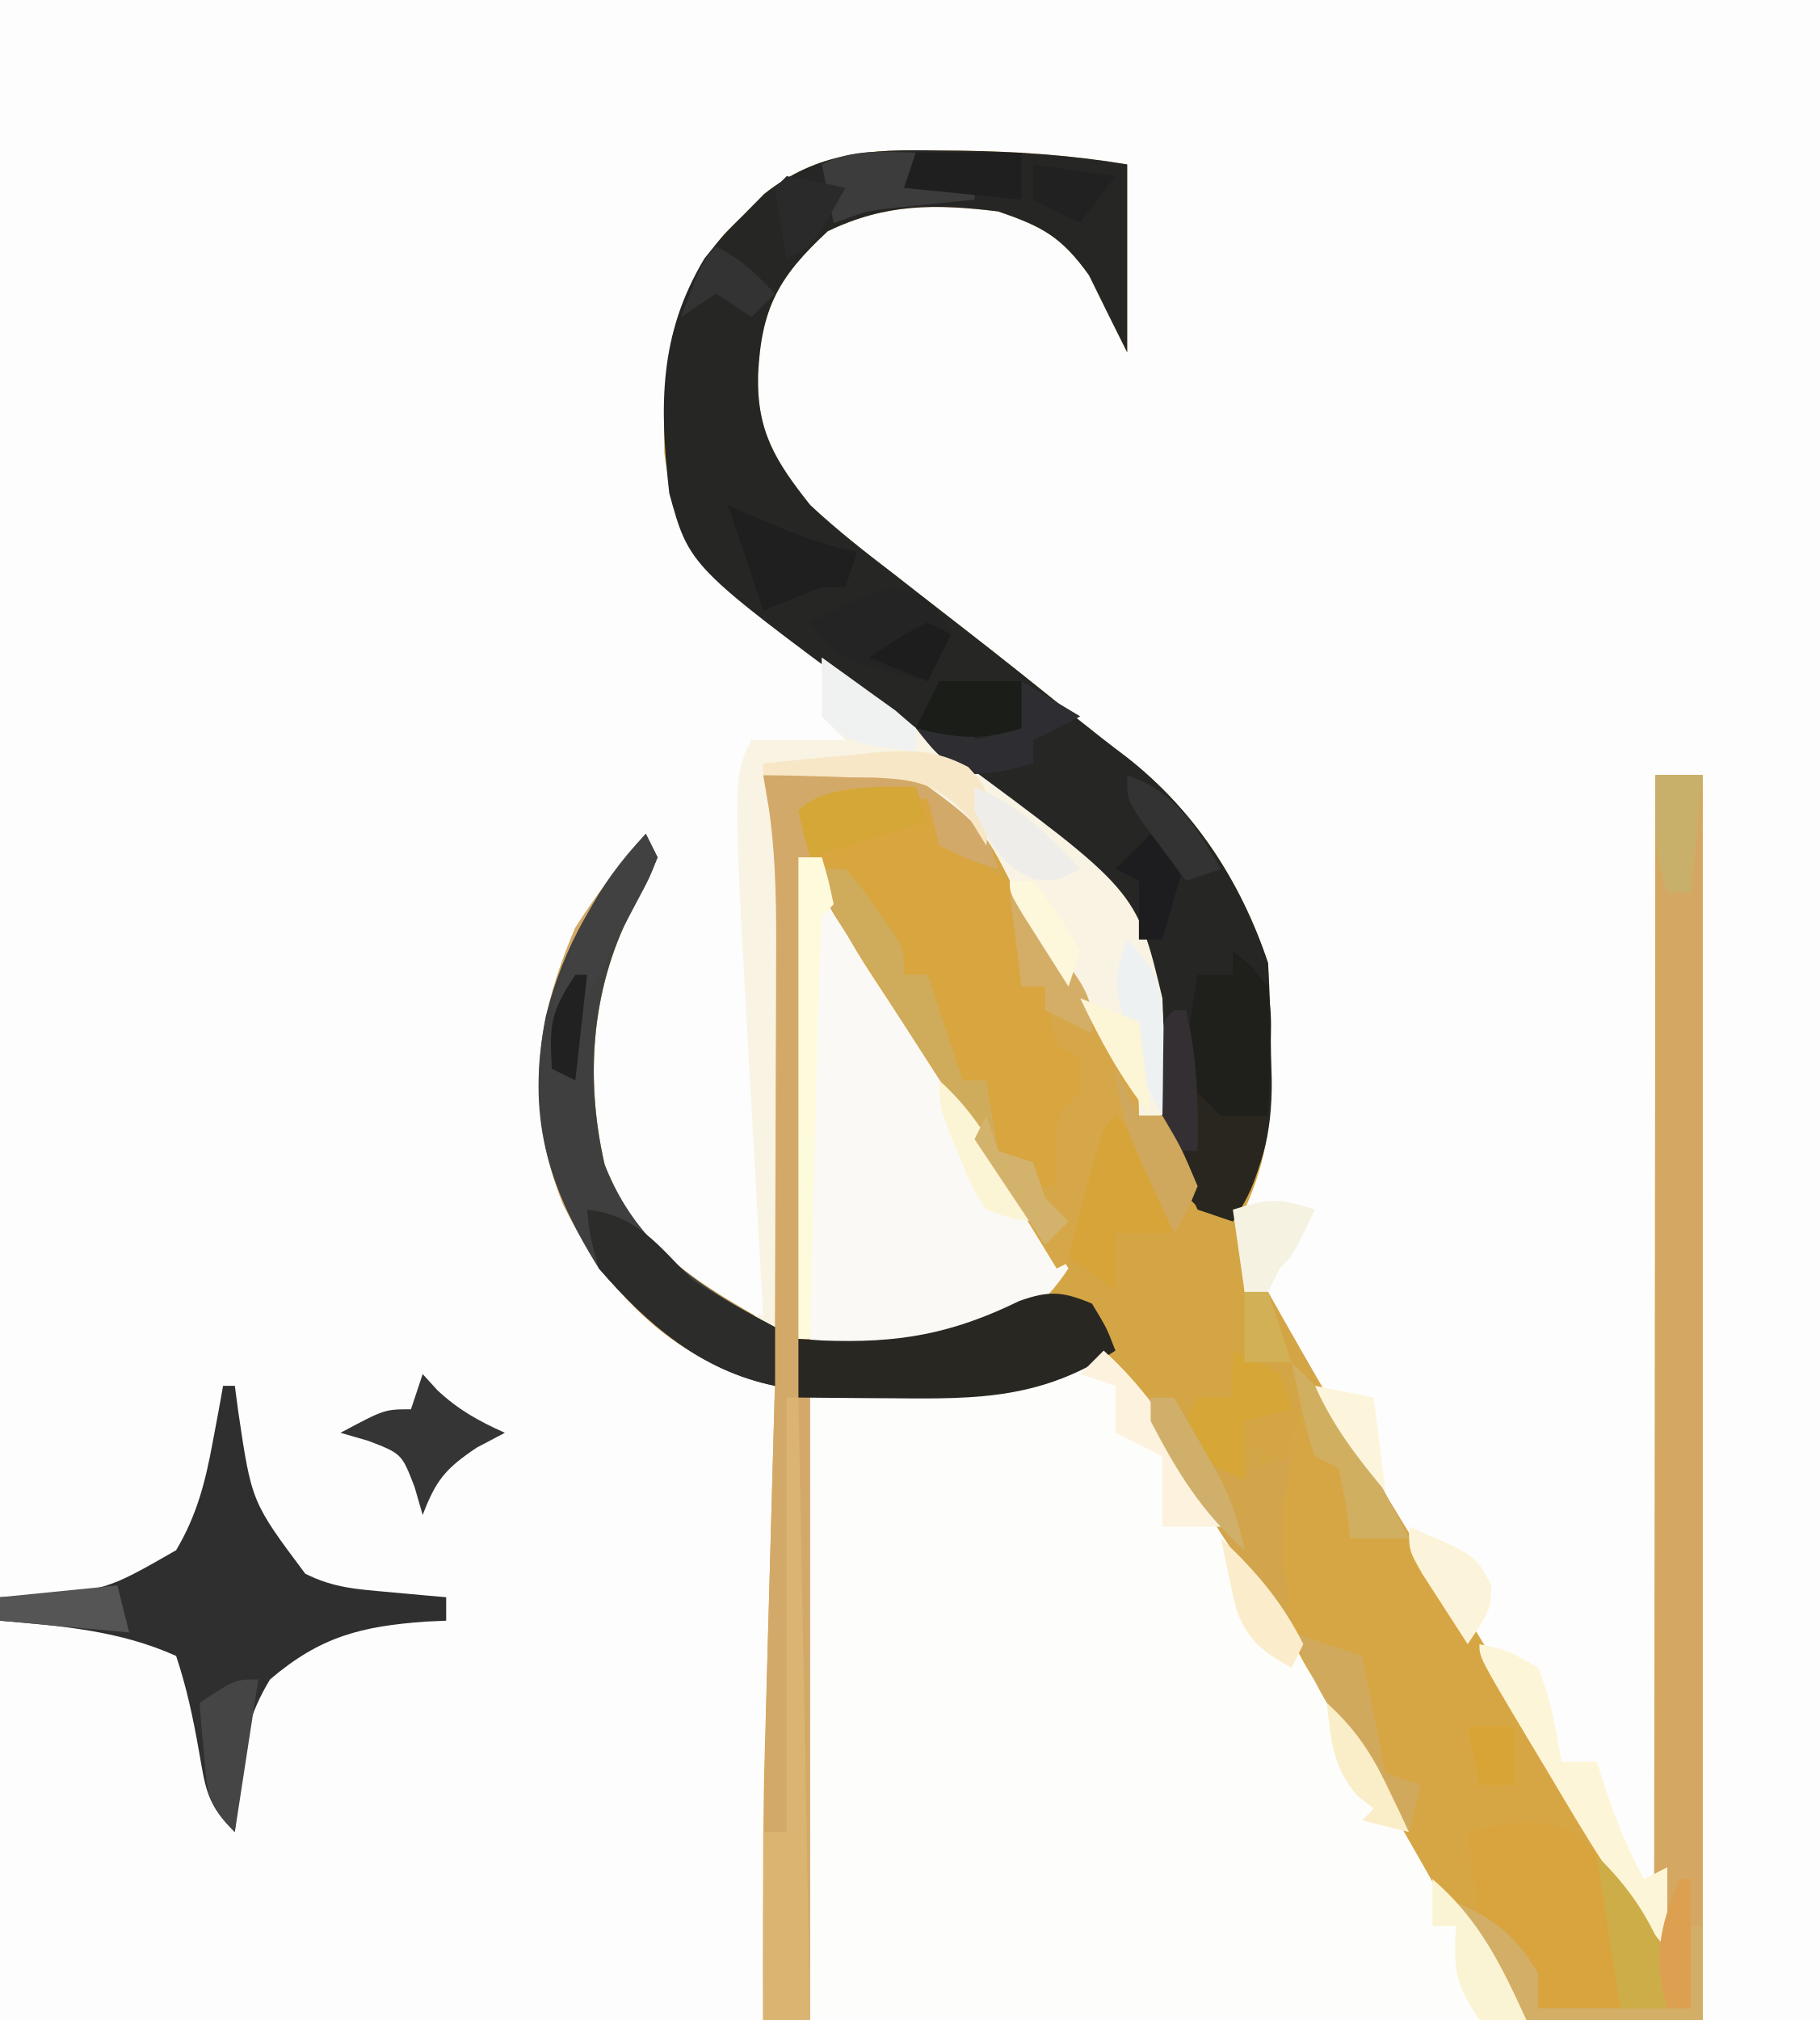
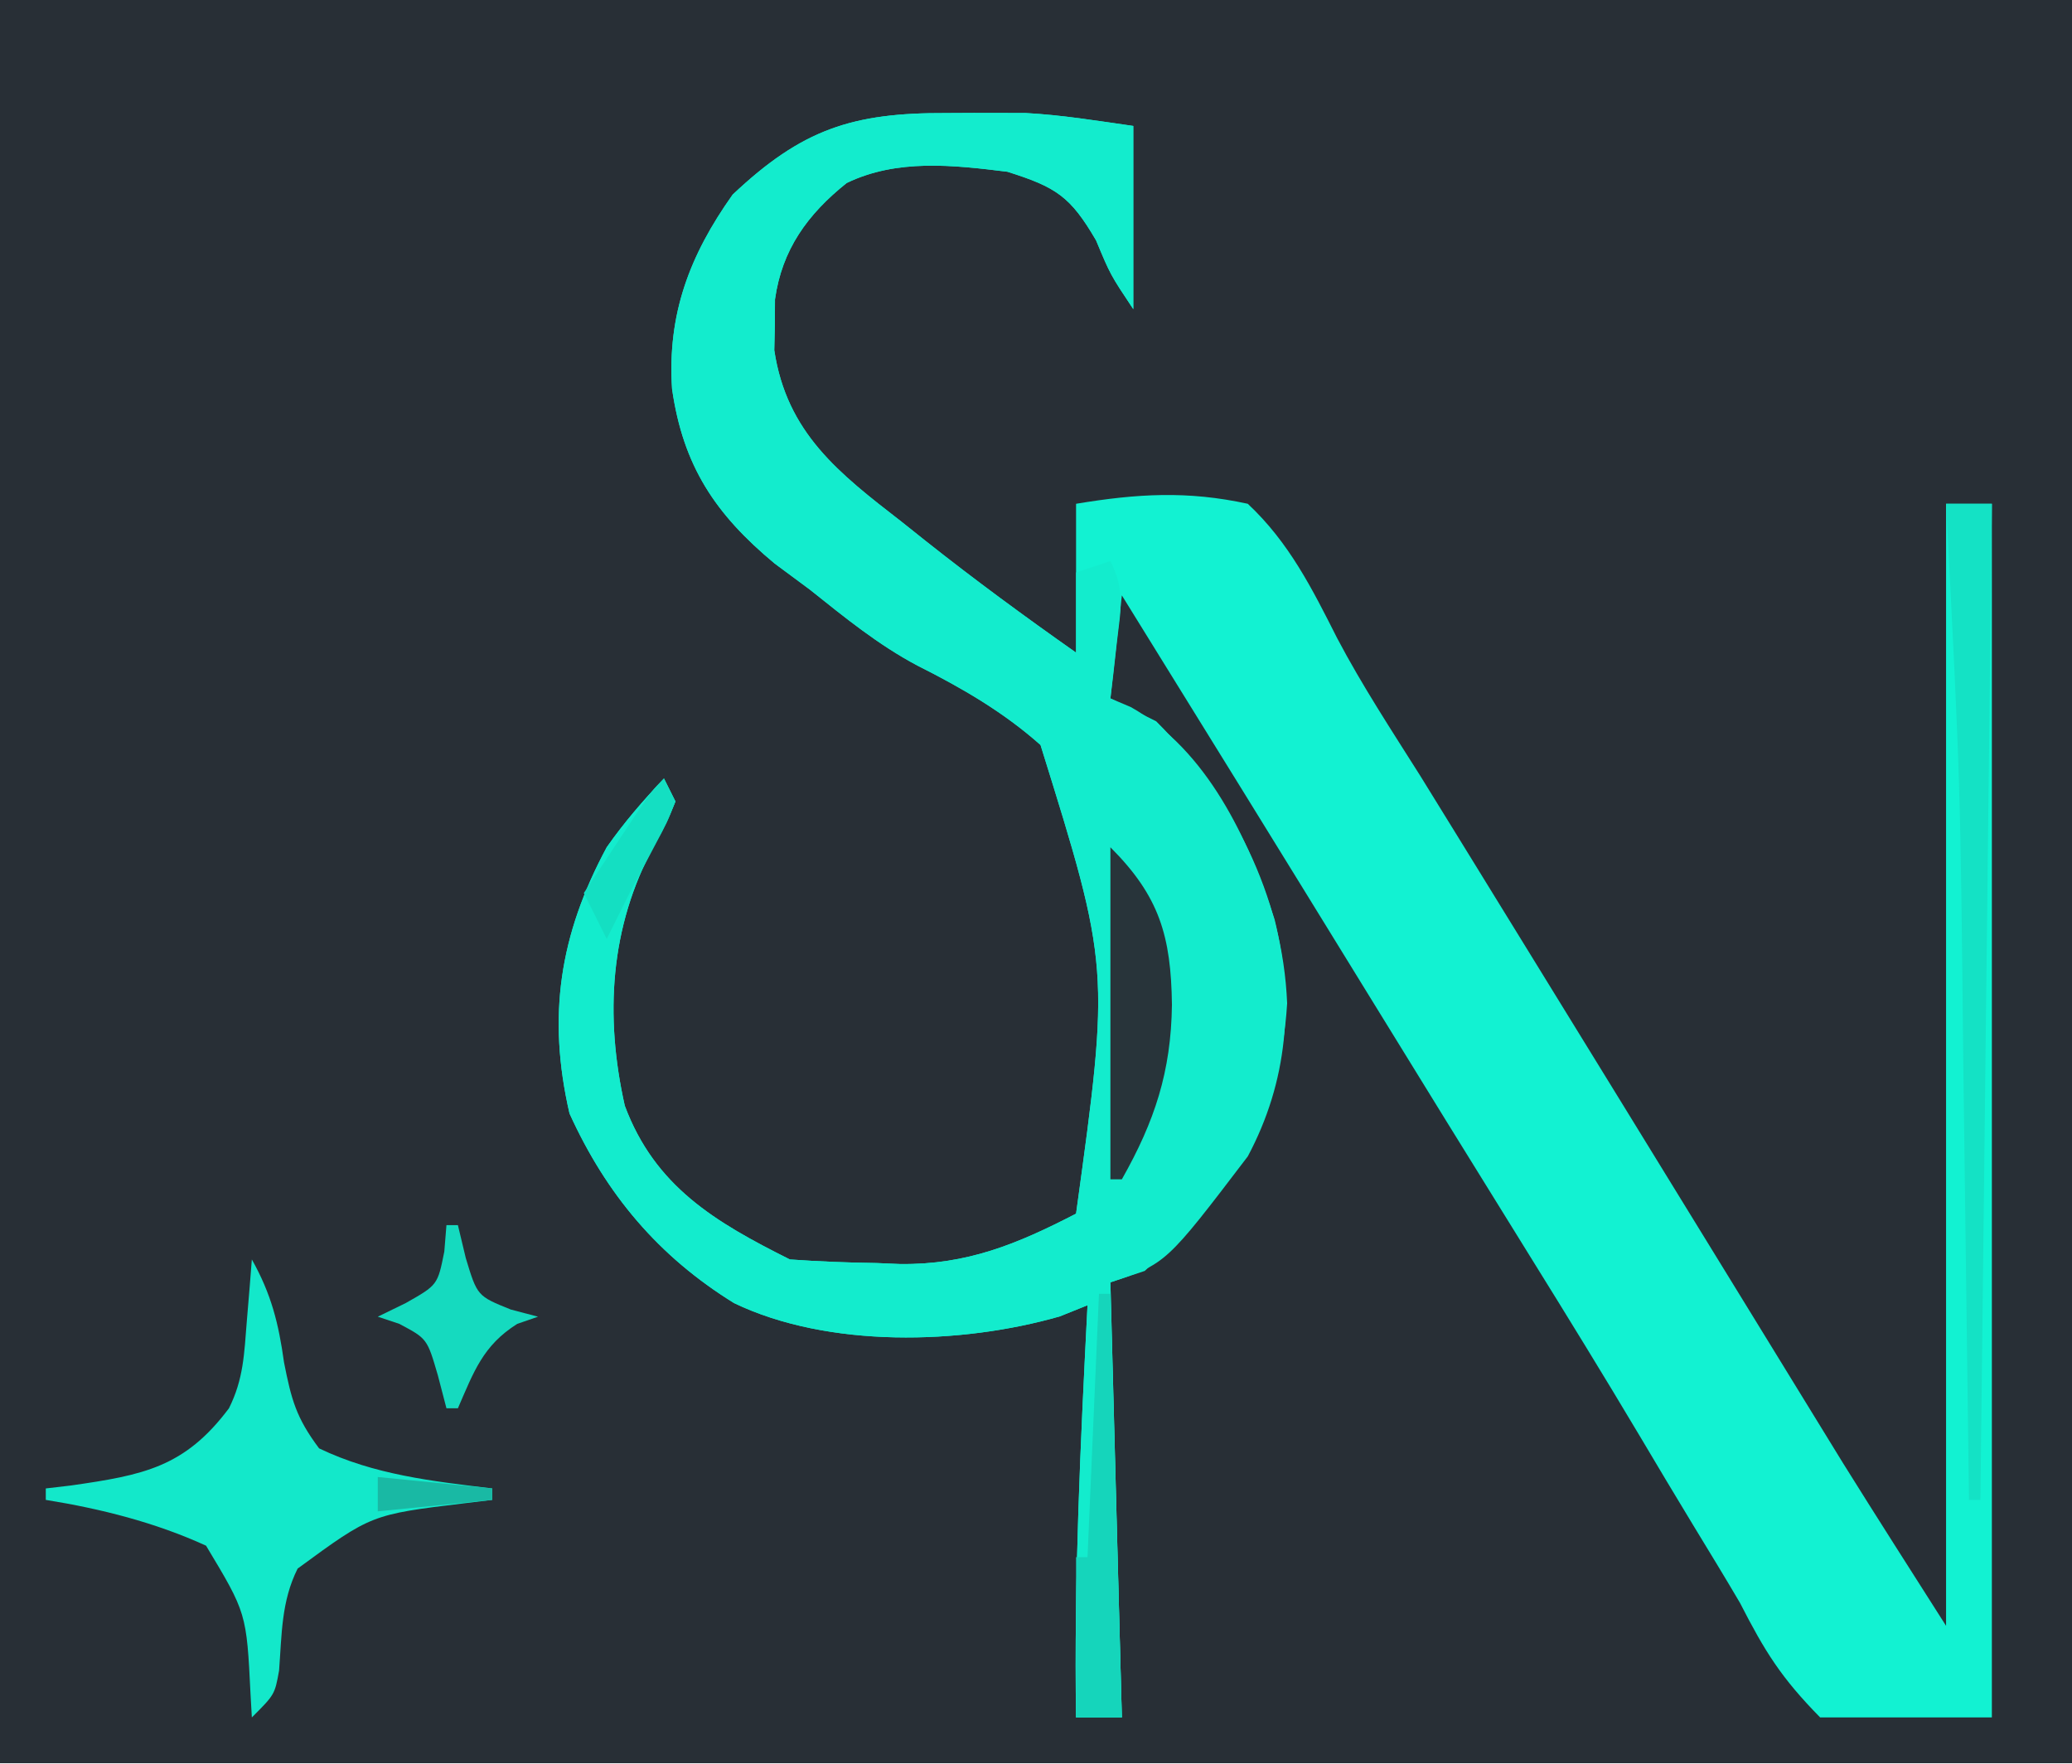
- <svg xmlns="http://www.w3.org/2000/svg" version="1.1" width="155" height="172">
-   <path d="M0 0 C51.15 0 102.3 0 155 0 C155 56.76 155 113.52 155 172 C103.85 172 52.7 172 0 172 C0 115.24 0 58.48 0 0 Z " fill="#FDFDFD" transform="translate(0,0)" />
-   <path d="M0 0 C0.708 0.006 1.417 0.013 2.146 0.02 C6.903 0.09 11.499 0.406 16.188 1.188 C16.188 6.468 16.188 11.748 16.188 17.188 C15.096 15.004 14.008 12.819 12.938 10.625 C10.602 7.372 8.999 6.481 5.188 5.188 C-0.167 4.534 -4.407 4.51 -9.312 6.875 C-13.502 10.75 -14.985 13.425 -15.25 19.125 C-15.364 23.917 -13.768 26.458 -10.812 30.188 C-8.552 32.302 -6.147 34.185 -3.688 36.062 C-3.022 36.583 -2.356 37.103 -1.67 37.639 C-0.337 38.681 0.999 39.719 2.337 40.754 C5.605 43.286 8.831 45.871 12.047 48.469 C13.395 49.552 14.758 50.617 16.141 51.656 C21.914 56.175 25.869 62.233 28.188 69.188 C28.31 71.825 28.373 74.425 28.375 77.062 C28.387 77.77 28.399 78.478 28.412 79.207 C28.424 83.375 27.877 86.405 26.188 90.188 C26.111 92.52 26.096 94.856 26.188 97.188 C26.848 97.188 27.508 97.188 28.188 97.188 C28.915 98.477 28.915 98.477 29.656 99.793 C34.324 108.038 39.168 116.151 44.188 124.188 C45.014 125.516 45.841 126.844 46.668 128.172 C51.467 135.871 56.317 143.533 61.188 151.188 C61.188 118.847 61.188 86.507 61.188 53.188 C62.508 53.188 63.828 53.188 65.188 53.188 C65.188 88.168 65.188 123.147 65.188 159.188 C38.788 159.188 12.387 159.188 -14.812 159.188 C-14.812 140.799 -14.812 140.799 -14.594 133.312 C-14.572 132.492 -14.549 131.671 -14.526 130.825 C-14.457 128.279 -14.385 125.733 -14.312 123.188 C-14.264 121.43 -14.216 119.672 -14.168 117.914 C-14.052 113.672 -13.933 109.43 -13.812 105.188 C-15.224 104.741 -15.224 104.741 -16.664 104.285 C-23.77 101.808 -28.619 96.339 -31.875 89.688 C-35.139 81.478 -34.291 74.266 -30.812 66.188 C-29.003 63.342 -27.014 60.739 -24.812 58.188 C-24.483 58.847 -24.152 59.508 -23.812 60.188 C-24.555 61.992 -24.555 61.992 -25.688 64.062 C-29.412 70.912 -30.067 78.715 -28.316 86.352 C-25.493 93.594 -20.386 96.431 -13.812 100.188 C-14.143 84.677 -14.473 69.168 -14.812 53.188 C0.188 53.188 0.188 53.188 3.594 56.047 C4.708 57.913 4.708 57.913 5.688 59.938 C6.263 60.95 6.263 60.95 6.851 61.983 C7.629 63.361 8.385 64.752 9.116 66.156 C10.131 68.08 11.214 69.932 12.352 71.785 C17.188 79.713 17.188 79.713 17.188 82.188 C17.848 82.188 18.508 82.188 19.188 82.188 C18.295 72.235 16.584 65.117 9.062 58.246 C6.489 56.151 3.849 54.17 1.188 52.188 C-1.26 50.283 -3.691 48.359 -6.125 46.438 C-7.287 45.526 -8.45 44.614 -9.613 43.703 C-10.157 43.275 -10.7 42.848 -11.26 42.407 C-12.685 41.287 -14.12 40.178 -15.555 39.07 C-20.085 35.293 -22.504 31.711 -23.23 25.766 C-23.394 18.361 -22.946 13.078 -18.164 7.141 C-17.594 6.579 -17.025 6.017 -16.438 5.438 C-15.873 4.865 -15.308 4.293 -14.727 3.703 C-10.151 0.08 -5.654 -0.106 0 0 Z " fill="#D4A545" transform="translate(79.8125,12.8125)" />
-   <path d="M0 0 C3.265 3.013 5.473 6.131 7.75 9.938 C8.454 11.106 9.159 12.274 9.863 13.441 C10.219 14.035 10.574 14.628 10.94 15.239 C12.581 17.966 14.262 20.669 15.938 23.375 C19.236 28.731 22.473 34.121 25.695 39.523 C28.627 44.421 31.673 49.238 34.785 54.023 C36 56 36 56 36 57 C15.87 57 -4.26 57 -25 57 C-25.732 53.342 -26.123 50.648 -26.114 47.026 C-26.113 46.066 -26.113 45.105 -26.113 44.115 C-26.108 43.091 -26.103 42.067 -26.098 41.012 C-26.096 39.953 -26.095 38.895 -26.093 37.805 C-26.088 34.432 -26.075 31.06 -26.062 27.688 C-26.057 25.398 -26.053 23.108 -26.049 20.818 C-26.038 15.212 -26.021 9.606 -26 4 C-24.837 3.946 -23.675 3.892 -22.477 3.836 C-20.934 3.757 -19.391 3.677 -17.848 3.598 C-17.083 3.563 -16.319 3.528 -15.532 3.493 C-9.895 3.191 -5.24 2.191 0 0 Z " fill="#FDFEFC" transform="translate(94,115)" />
-   <path d="M0 0 C0.708 0.006 1.417 0.013 2.146 0.02 C6.903 0.09 11.499 0.406 16.188 1.188 C16.188 6.468 16.188 11.748 16.188 17.188 C15.096 15.004 14.008 12.819 12.938 10.625 C10.602 7.372 8.999 6.481 5.188 5.188 C-0.167 4.534 -4.407 4.51 -9.312 6.875 C-13.502 10.75 -14.985 13.425 -15.25 19.125 C-15.364 23.917 -13.768 26.458 -10.812 30.188 C-8.552 32.302 -6.147 34.185 -3.688 36.062 C-3.022 36.583 -2.356 37.103 -1.67 37.639 C-0.337 38.681 0.999 39.719 2.337 40.754 C5.605 43.286 8.831 45.871 12.047 48.469 C13.395 49.552 14.758 50.617 16.141 51.656 C21.914 56.175 25.869 62.233 28.188 69.188 C28.336 71.806 28.419 74.381 28.438 77 C28.458 77.699 28.479 78.399 28.5 79.119 C28.536 83.911 27.634 87.086 25.188 91.188 C22.188 90.188 22.188 90.188 20.523 88.012 C18.995 84.781 18.856 82.557 18.812 79 C18.266 70.036 15.522 64.01 8.875 57.938 C4.235 54.111 -0.6 50.548 -5.445 46.988 C-21.104 35.401 -21.104 35.401 -22.812 29.188 C-23.649 21.772 -23.72 15.711 -19.812 9.188 C-18.164 7.141 -18.164 7.141 -16.438 5.438 C-15.873 4.865 -15.308 4.293 -14.727 3.703 C-10.151 0.08 -5.654 -0.106 0 0 Z " fill="#262625" transform="translate(79.8125,12.8125)" />
-   <path d="M0 0 C1.32 0 2.64 0 4 0 C4 34.98 4 69.96 4 106 C-0.95 106 -5.9 106 -11 106 C-14.443 102.446 -15.88 100.291 -18 96 C-19.144 93.946 -20.314 91.907 -21.483 89.867 C-22.64 87.834 -23.765 85.787 -24.887 83.734 C-26.22 81.313 -27.598 79.135 -29.18 76.848 C-32.373 71.852 -33.64 66.149 -32.449 60.289 C-31.731 58.131 -30.949 56.066 -30 54 C-29.845 54.959 -29.845 54.959 -29.688 55.938 C-29.461 56.618 -29.234 57.299 -29 58 C-28.01 58.33 -27.02 58.66 -26 59 C-25.25 60.938 -25.25 60.938 -25 63 C-25.495 63.99 -25.495 63.99 -26 65 C-25.241 64.919 -24.481 64.838 -23.699 64.754 C-21 65 -21 65 -19.332 66.59 C-18.831 67.365 -18.329 68.139 -17.812 68.938 C-17.225 69.839 -16.637 70.74 -16.031 71.668 C-12.354 77.7 -8.772 83.786 -5.261 89.917 C-3.596 92.667 -1.783 95.325 0 98 C0 65.66 0 33.32 0 0 Z " fill="#D7A644" transform="translate(141,66)" />
-   <path d="M0 0 C0.66 0 1.32 0 2 0 C2.34 0.643 2.681 1.286 3.031 1.949 C9.125 13.311 16.044 24.152 23 35 C19.872 39.776 16.423 40.809 11 42 C7.107 42.377 3.748 42.249 0 41 C0 27.47 0 13.94 0 0 Z " fill="#FAF9F6" transform="translate(68,73)" />
-   <path d="M0 0 C0 1.32 0 2.64 0 4 C0.753 4.236 1.506 4.472 2.281 4.715 C9.206 7.988 13.831 18.223 17 25 C17 25.66 17 26.32 17 27 C17.66 27 18.32 27 19 27 C20.625 29.75 20.625 29.75 22 33 C21.34 34.32 20.68 35.64 20 37 C18.68 34.03 17.36 31.06 16 28 C15.67 28 15.34 28 15 28 C14.807 28.782 14.613 29.565 14.414 30.371 C14.023 31.889 14.023 31.889 13.625 33.438 C13.37 34.447 13.115 35.456 12.852 36.496 C12 39 12 39 10 40 C9.562 39.282 9.123 38.564 8.672 37.824 C8.038 36.789 7.403 35.754 6.75 34.688 C6.231 33.837 6.231 33.837 5.701 32.97 C3.468 29.334 1.189 25.732 -1.133 22.152 C-1.669 21.321 -2.205 20.489 -2.757 19.632 C-3.818 17.988 -4.886 16.348 -5.962 14.714 C-8.872 10.189 -10.835 6.262 -12 1 C-9.193 -1.807 -3.5 -1.26 0 0 Z " fill="#D8A53F" transform="translate(80,68)" />
-   <path d="M0 0 C4.95 0 9.9 0 15 0 C18.867 4.5 18.867 4.5 20 8 C17.562 7.25 17.562 7.25 15 6 C14.505 4.02 14.505 4.02 14 2 C10.7 2.33 7.4 2.66 4 3 C4 36.99 4 70.98 4 106 C2.68 106 1.36 106 0 106 C-0.075 93.99 0.159 82.004 0.5 70 C0.548 68.242 0.597 66.484 0.645 64.727 C0.761 60.484 0.88 56.242 1 52 C0.059 51.702 -0.882 51.404 -1.851 51.097 C-8.958 48.621 -13.806 43.152 -17.062 36.5 C-20.326 28.29 -19.479 21.079 -16 13 C-14.191 10.155 -12.202 7.551 -10 5 C-9.67 5.66 -9.34 6.32 -9 7 C-9.742 8.805 -9.742 8.805 -10.875 10.875 C-14.599 17.725 -15.255 25.527 -13.504 33.164 C-10.68 40.407 -5.574 43.243 1 47 C0.67 31.49 0.34 15.98 0 0 Z " fill="#D3A969" transform="translate(65,66)" />
-   <path d="M0 0 C1.797 1.339 3.591 2.68 5.379 4.031 C7.313 5.484 9.26 6.919 11.215 8.344 C26.821 19.848 26.821 19.848 29 29 C29.145 32.341 29.117 35.659 29 39 C28.34 39 27.68 39 27 39 C26.527 38.152 26.054 37.304 25.566 36.43 C24.178 33.951 22.757 31.494 21.32 29.043 C19.775 26.4 18.352 23.731 16.992 20.988 C13.794 14.451 13.794 14.451 8.137 10.3 C3.739 9.444 -0.542 9.589 -5 10 C-4.837 10.96 -4.674 11.921 -4.506 12.91 C-3.865 17.424 -3.874 21.882 -3.902 26.434 C-3.904 27.312 -3.905 28.189 -3.907 29.094 C-3.912 31.875 -3.925 34.656 -3.938 37.438 C-3.943 39.333 -3.947 41.228 -3.951 43.123 C-3.962 47.749 -3.979 52.374 -4 57 C-4.99 56.67 -5.98 56.34 -7 56 C-6.34 56 -5.68 56 -5 56 C-5.061 54.932 -5.121 53.863 -5.184 52.762 C-5.41 48.755 -5.633 44.748 -5.854 40.741 C-5.951 39.015 -6.047 37.289 -6.146 35.562 C-7.586 10.171 -7.586 10.171 -6 7 C-3.36 7 -0.72 7 2 7 C1.34 6.34 0.68 5.68 0 5 C0 3.333 0 1.667 0 0 Z " fill="#F8F3E3" transform="translate(70,56)" />
-   <path d="M0 0 C0.33 0 0.66 0 1 0 C1.147 1.104 1.147 1.104 1.297 2.23 C2.431 9.893 2.431 9.893 7 16 C9.434 17.217 11.418 17.32 14.125 17.562 C15.035 17.646 15.945 17.73 16.883 17.816 C17.581 17.877 18.28 17.938 19 18 C19 18.66 19 19.32 19 20 C18.42 20.026 17.84 20.052 17.242 20.078 C11.791 20.474 8.29 21.338 4 25 C2.229 27.907 1.672 30.379 1.375 33.75 C1.3 34.549 1.225 35.348 1.148 36.172 C1.099 36.775 1.05 37.378 1 38 C-1.396 35.604 -1.488 34.348 -2.062 31.062 C-2.564 28.249 -3.094 25.719 -4 23 C-8.809 20.836 -13.805 20.439 -19 20 C-19 19.34 -19 18.68 -19 18 C-18.004 17.944 -18.004 17.944 -16.988 17.887 C-9.985 17.427 -9.985 17.427 -4 14 C-2.223 11.005 -1.503 8.16 -0.875 4.75 C-0.707 3.858 -0.54 2.966 -0.367 2.047 C-0.246 1.371 -0.125 0.696 0 0 Z " fill="#2F2F2F" transform="translate(19,118)" />
-   <path d="M0 0 C1.32 0 2.64 0 4 0 C4 34.98 4 69.96 4 106 C-0.95 106 -5.9 106 -11 106 C-13.968 102.608 -15.441 100.909 -17 97 C-16.01 97 -15.02 97 -14 97 C-10 101.229 -10 101.229 -10 105 C-6.37 105 -2.74 105 1 105 C0.67 103.35 0.34 101.7 0 100 C-0.083 98.536 -0.122 97.069 -0.12 95.602 C-0.122 94.754 -0.123 93.906 -0.124 93.032 C-0.121 92.115 -0.117 91.198 -0.114 90.253 C-0.114 89.277 -0.114 88.301 -0.114 87.295 C-0.113 84.075 -0.105 80.856 -0.098 77.637 C-0.096 75.402 -0.094 73.167 -0.093 70.932 C-0.09 65.055 -0.08 59.178 -0.069 53.3 C-0.058 47.301 -0.054 41.302 -0.049 35.303 C-0.038 23.535 -0.021 11.768 0 0 Z " fill="#D4A862" transform="translate(141,66)" />
-   <path d="M0 0 C0.66 0 1.32 0 2 0 C3.289 1.461 3.289 1.461 4.625 3.375 C5.294 4.315 5.294 4.315 5.977 5.273 C7 7 7 7 7 9 C7.66 9 8.32 9 9 9 C9.99 11.97 10.98 14.94 12 18 C12.66 18 13.32 18 14 18 C14.33 19.98 14.66 21.96 15 24 C15.99 24.33 16.98 24.66 18 25 C18 25.66 18 26.32 18 27 C18.66 27 19.32 27 20 27 C19.959 26.051 19.918 25.102 19.875 24.125 C20 21 20 21 22 19 C22 18.01 22 17.02 22 16 C21.34 15.67 20.68 15.34 20 15 C19.375 12.438 19.375 12.438 19 10 C18.34 10 17.68 10 17 10 C16.67 7.36 16.34 4.72 16 2 C18.969 5.554 21.423 9.185 23.75 13.188 C24.67 14.756 24.67 14.756 25.609 16.355 C27 19 27 19 27 21 C27.66 21 28.32 21 29 21 C30.625 23.75 30.625 23.75 32 27 C31.34 28.32 30.68 29.64 30 31 C28.68 28.03 27.36 25.06 26 22 C25.67 22 25.34 22 25 22 C24.807 22.782 24.613 23.565 24.414 24.371 C24.154 25.383 23.893 26.395 23.625 27.438 C23.242 28.952 23.242 28.952 22.852 30.496 C22 33 22 33 20 34 C19.562 33.282 19.123 32.564 18.672 31.824 C18.038 30.789 17.403 29.754 16.75 28.688 C16.405 28.124 16.06 27.561 15.705 26.981 C13.436 23.291 11.13 19.626 8.797 15.977 C8.252 15.122 7.707 14.268 7.146 13.388 C6.055 11.681 4.961 9.976 3.862 8.274 C3.111 7.096 3.111 7.096 2.344 5.895 C1.666 4.84 1.666 4.84 0.975 3.765 C0 2 0 2 0 0 Z " fill="#D6A748" transform="translate(70,74)" />
-   <path d="M0 0 C0.33 0.66 0.66 1.32 1 2 C0.258 3.805 0.258 3.805 -0.875 5.875 C-4.599 12.725 -5.255 20.527 -3.504 28.164 C-0.762 35.197 4.645 38.635 11 42 C11 43.65 11 45.3 11 47 C4.586 45.684 0.226 41.793 -4 37 C-8.491 29.837 -10.15 23.874 -8.523 15.566 C-6.946 9.325 -4.184 4.848 0 0 Z " fill="#3F3F3F" transform="translate(55,71)" />
-   <path d="M0 0 C3.793 3.238 6.131 6.376 8 11 C8 12.32 8 13.64 8 15 C4.37 15 0.74 15 -3 15 C-3.454 14.051 -3.908 13.102 -4.375 12.125 C-5.802 8.997 -5.802 8.997 -8 7 C-8.4 4.677 -8.74 2.343 -9 0 C-5.647 -0.838 -3.217 -1.408 0 0 Z " fill="#D9A43E" transform="translate(134,156)" />
-   <path d="M0 0 C1.25 2.062 1.25 2.062 2 4 C-4.206 8.078 -9.612 8.141 -16.812 8.062 C-17.601 8.058 -18.389 8.053 -19.201 8.049 C-21.134 8.037 -23.067 8.019 -25 8 C-25 6.35 -25 4.7 -25 3 C-24.322 3.046 -23.644 3.093 -22.945 3.141 C-16.524 3.39 -11.974 2.607 -6.191 -0.223 C-3.634 -1.13 -2.484 -1.039 0 0 Z " fill="#292722" transform="translate(93,111)" />
-   <path d="M0 0 C0.33 0 0.66 0 1 0 C1.33 17.49 1.66 34.98 2 53 C0.68 53 -0.64 53 -2 53 C-2 47.72 -2 42.44 -2 37 C-1.34 37 -0.68 37 0 37 C0 24.79 0 12.58 0 0 Z " fill="#DBB472" transform="translate(67,119)" />
-   <path d="M0 0 C4.288 0.476 6.052 3.052 9 6 C11.277 7.48 13.595 8.727 16 10 C16 11.65 16 13.3 16 15 C9.771 13.722 5.062 9.746 1 5 C0.238 2.238 0.238 2.238 0 0 Z " fill="#2C2C2A" transform="translate(50,103)" />
-   <path d="M0 0 C1.488 1.145 1.488 1.145 3 3 C3.293 5.699 3.293 5.699 3.188 8.688 C3.16 9.681 3.133 10.675 3.105 11.699 C3.071 12.458 3.036 13.218 3 14 C1.35 14.33 -0.3 14.66 -2 15 C-4.489 10.315 -3.857 7.056 -3 2 C-2.01 2 -1.02 2 0 2 C0 1.34 0 0.68 0 0 Z " fill="#1F1F1B" transform="translate(105,81)" />
-   <path d="M0 0 C0.66 0 1.32 0 2 0 C3.289 1.461 3.289 1.461 4.625 3.375 C5.294 4.315 5.294 4.315 5.977 5.273 C7 7 7 7 7 9 C7.66 9 8.32 9 9 9 C9.99 11.97 10.98 14.94 12 18 C12.66 18 13.32 18 14 18 C14.33 19.98 14.66 21.96 15 24 C15.99 24.33 16.98 24.66 18 25 C18.33 25.99 18.66 26.98 19 28 C19.66 28.66 20.32 29.32 21 30 C20.34 30.66 19.68 31.32 19 32 C17.449 29.57 15.901 27.137 14.355 24.703 C12.533 21.833 10.699 18.971 8.863 16.109 C7.763 14.386 6.663 12.662 5.562 10.938 C4.746 9.669 4.746 9.669 3.913 8.376 C3.407 7.58 2.901 6.785 2.379 5.965 C1.692 4.892 1.692 4.892 0.99 3.797 C0 2 0 2 0 0 Z " fill="#CFAC5C" transform="translate(70,74)" />
-   <path d="M0 0 C0.66 0 1.32 0 2 0 C3.353 1.987 4.686 3.987 6 6 C6.66 6.33 7.32 6.66 8 7 C8.33 6.01 8.66 5.02 9 4 C9 4.66 9 5.32 9 6 C9.99 5.67 10.98 5.34 12 5 C11.814 6.011 11.629 7.021 11.438 8.062 C11.002 11.979 11.291 15.142 12 19 C8.756 16.155 6.611 12.542 4.312 8.938 C3.689 7.981 3.689 7.981 3.053 7.006 C0 2.249 0 2.249 0 0 Z " fill="#D2A44B" transform="translate(98,119)" />
-   <path d="M0 0 C2.375 0.5 2.375 0.5 5 2 C6.082 4.665 6.493 7.141 7 10 C7.99 10 8.98 10 10 10 C10.433 11.361 10.433 11.361 10.875 12.75 C11.765 15.322 12.715 17.613 14 20 C14.66 19.67 15.32 19.34 16 19 C16 21.31 16 23.62 16 26 C11.939 21.308 8.906 16.066 5.75 10.75 C5.196 9.827 4.641 8.904 4.07 7.953 C0 1.136 0 1.136 0 0 Z " fill="#FDF5D8" transform="translate(126,140)" />
-   <path d="M0 0 C3.672 3.08 4.568 5.248 5 10 C3.35 10 1.7 10 0 10 C0 11.65 0 13.3 0 15 C-1.32 14.01 -2.64 13.02 -4 12 C-3.525 10.186 -3.045 8.374 -2.562 6.562 C-2.296 5.553 -2.029 4.544 -1.754 3.504 C-1 1 -1 1 0 0 Z " fill="#D7A439" transform="translate(95,95)" />
-   <path d="M0 0 C1.625 1.312 1.625 1.312 2.625 3.312 C1.688 5.438 1.688 5.438 0.625 7.312 C-6.946 5.455 -6.946 5.455 -9.375 2.312 C-3.008 -0.871 -3.008 -0.871 0 0 Z " fill="#242424" transform="translate(78.375,50.6875)" />
-   <path d="M0 0 C0.66 0.66 1.32 1.32 2 2 C3.32 2 4.64 2 6 2 C5.502 5.735 5.125 7.812 3 11 C2.01 10.67 1.02 10.34 0 10 C-1.188 7.438 -1.188 7.438 -2 5 C-1.34 5 -0.68 5 0 5 C0 3.35 0 1.7 0 0 Z " fill="#29251F" transform="translate(102,93)" />
-   <path d="M0 0 C0.412 0.454 0.825 0.907 1.25 1.375 C3.064 3.06 4.753 3.993 7 5 C5.824 5.619 5.824 5.619 4.625 6.25 C1.941 8.039 1.119 9.05 0 12 C-0.34 10.824 -0.34 10.824 -0.688 9.625 C-1.781 6.781 -1.781 6.781 -4.625 5.688 C-5.409 5.461 -6.192 5.234 -7 5 C-3.25 3 -3.25 3 -1 3 C-0.67 2.01 -0.34 1.02 0 0 Z " fill="#353535" transform="translate(36,117)" />
-   <path d="M0 0 C0.66 0 1.32 0 2 0 C2.562 1.938 2.562 1.938 3 4 C2.67 4.33 2.34 4.66 2 5 C1.84 7.664 1.741 10.306 1.684 12.973 C1.663 13.77 1.642 14.568 1.621 15.39 C1.555 17.947 1.496 20.505 1.438 23.062 C1.394 24.792 1.351 26.522 1.307 28.252 C1.199 32.501 1.098 36.751 1 41 C0.67 41 0.34 41 0 41 C0 27.47 0 13.94 0 0 Z " fill="#FEFADC" transform="translate(68,73)" />
-   <path d="M0 0 C3.354 1.388 5.113 2.886 7 6 C7 6.99 7 7.98 7 9 C11.29 9 15.58 9 20 9 C20 6.69 20 4.38 20 2 C20.33 2 20.66 2 21 2 C21 4.64 21 7.28 21 10 C15.874 10.528 11.107 10.811 6 10 C2.966 7.439 1.402 4.69 0 1 C0 0.67 0 0.34 0 0 Z " fill="#D2AE66" transform="translate(124,162)" />
-   <path d="M0 0 C1.938 0.812 1.938 0.812 4 2 C4.33 2.99 4.66 3.98 5 5 C3.68 5.33 2.36 5.66 1 6 C1 7.65 1 9.3 1 11 C-0.938 10.188 -0.938 10.188 -3 9 C-3.33 8.01 -3.66 7.02 -4 6 C-3.67 5.34 -3.34 4.68 -3 4 C-2.01 4 -1.02 4 0 4 C0 2.68 0 1.36 0 0 Z " fill="#D6A637" transform="translate(105,115)" />
-   <path d="M0 0 C1.98 0.66 3.96 1.32 6 2 C6.66 5.3 7.32 8.6 8 12 C8.99 12.33 9.98 12.66 11 13 C10.67 14.32 10.34 15.64 10 17 C2.517 5.478 2.517 5.478 0 0 Z " fill="#D1A95D" transform="translate(110,139)" />
-   <path d="M0 0 C3.234 2.953 5.222 5.879 7.25 9.75 C7.771 10.735 8.292 11.72 8.828 12.734 C9.215 13.482 9.602 14.23 10 15 C8.35 15 6.7 15 5 15 C5 13.02 5 11.04 5 9 C3.68 8.34 2.36 7.68 1 7 C1 5.68 1 4.36 1 3 C0.01 2.67 -0.98 2.34 -2 2 C-1.34 1.34 -0.68 0.68 0 0 Z " fill="#FCF2DE" transform="translate(94,115)" />
-   <path d="M0 0 C1.65 0.99 3.3 1.98 5 3 C3.02 3.99 3.02 3.99 1 5 C1 5.66 1 6.32 1 7 C-1.75 7.75 -1.75 7.75 -5 8 C-7.375 6.062 -7.375 6.062 -9 4 C-7.35 3.67 -5.7 3.34 -4 3 C-4 3.66 -4 4.32 -4 5 C-2.68 4.67 -1.36 4.34 0 4 C-0.33 3.01 -0.66 2.02 -1 1 C-0.67 0.67 -0.34 0.34 0 0 Z " fill="#2E2D32" transform="translate(87,58)" />
-   <path d="M0 0 C1.073 0.474 2.145 0.949 3.25 1.438 C5.808 2.538 8.258 3.452 11 4 C10.67 4.99 10.34 5.98 10 7 C9.34 7 8.68 7 8 7 C6.323 7.639 4.654 8.303 3 9 C2 6 1 3 0 0 Z " fill="#1F1F1F" transform="translate(62,43)" />
-   <path d="M0 0 C2.972 2.972 4.362 5.179 6 9 C6 10.32 6 11.64 6 13 C4.68 13 3.36 13 2 13 C1.34 8.71 0.68 4.42 0 0 Z " fill="#CDAD47" transform="translate(136,158)" />
-   <path d="M0 0 C3.234 2.953 5.222 5.879 7.25 9.75 C7.771 10.735 8.292 11.72 8.828 12.734 C9.215 13.482 9.602 14.23 10 15 C8.35 15 6.7 15 5 15 C4.876 14.031 4.753 13.061 4.625 12.062 C4.316 10.547 4.316 10.547 4 9 C3.34 8.67 2.68 8.34 2 8 C1.367 6.152 1.367 6.152 0.875 3.938 C0.707 3.204 0.54 2.471 0.367 1.715 C0.246 1.149 0.125 0.583 0 0 Z " fill="#D0AF61" transform="translate(110,116)" />
-   <path d="M0 0 C0.33 0.66 0.66 1.32 1 2 C0.293 3.805 0.293 3.805 -0.812 5.875 C-1.17 6.553 -1.527 7.231 -1.895 7.93 C-2.259 8.613 -2.624 9.296 -3 10 C-3.47 11.087 -3.47 11.087 -3.949 12.195 C-5 14 -5 14 -8 15 C-6.319 8.85 -4.404 4.642 0 0 Z " fill="#414141" transform="translate(55,71)" />
-   <path d="M0 0 C-0.33 0.99 -0.66 1.98 -1 3 C0.98 3 2.96 3 5 3 C5 3.33 5 3.66 5 4 C4.078 4.091 4.078 4.091 3.137 4.184 C2.328 4.267 1.52 4.351 0.688 4.438 C-0.113 4.519 -0.914 4.6 -1.738 4.684 C-4.161 4.953 -4.161 4.953 -7 6 C-7.33 4.35 -7.66 2.7 -8 1 C-5.291 -0.354 -2.991 -0.065 0 0 Z " fill="#3C3C3C" transform="translate(78,13)" />
-   <path d="M0 0 C1.32 0 2.64 0 4 0 C3.67 3.3 3.34 6.6 3 10 C2.34 10 1.68 10 1 10 C-0.158 6.527 -0.069 3.639 0 0 Z " fill="#C9B06A" transform="translate(141,66)" />
-   <path d="M0 0 C0.33 0.99 0.66 1.98 1 3 C-0.093 3.309 -1.186 3.619 -2.312 3.938 C-4.554 4.583 -6.787 5.262 -9 6 C-9.562 4.062 -9.562 4.062 -10 2 C-7.759 -0.241 -3.065 0 0 0 Z " fill="#D4A737" transform="translate(78,67)" />
-   <path d="M0 0 C3.975 3.407 5.868 7.328 8 12 C6.68 12 5.36 12 4 12 C1.848 8.772 1.799 7.716 2 4 C1.34 4 0.68 4 0 4 C0 2.68 0 1.36 0 0 Z " fill="#FBF4D4" transform="translate(122,160)" />
-   <path d="M0 0 C-1.875 3.875 -1.875 3.875 -3 5 C-3.33 5.66 -3.66 6.32 -4 7 C-4.66 7 -5.32 7 -6 7 C-6.33 4.69 -6.66 2.38 -7 0 C-3.99 -0.934 -3.133 -1.044 0 0 Z " fill="#F6F2E1" transform="translate(112,103)" />
-   <path d="M0 0 C0.33 0 0.66 0 1 0 C1.982 4.053 2.082 7.839 2 12 C1.01 12 0.02 12 -1 12 C-1.027 10.188 -1.046 8.375 -1.062 6.562 C-1.074 5.553 -1.086 4.544 -1.098 3.504 C-1 1 -1 1 0 0 Z " fill="#342F32" transform="translate(100,86)" />
-   <path d="M0 0 C1.531 1.688 1.531 1.688 1.781 4.375 C1.699 5.138 1.616 5.901 1.531 6.688 C1.031 5.879 0.531 5.071 0.016 4.238 C-2.755 1.394 -4.248 1.063 -8.152 0.893 C-8.834 0.887 -9.516 0.881 -10.219 0.875 C-10.916 0.85 -11.614 0.825 -12.332 0.799 C-14.044 0.74 -15.756 0.711 -17.469 0.688 C-17.469 0.357 -17.469 0.028 -17.469 -0.312 C-15.053 -0.562 -12.638 -0.788 -10.219 -1 C-9.537 -1.073 -8.855 -1.146 -8.152 -1.221 C-4.95 -1.485 -2.869 -1.525 0 0 Z " fill="#F8E7C6" transform="translate(82.46875,65.3125)" />
-   <path d="M0 0 C2.31 0 4.62 0 7 0 C7 1.32 7 2.64 7 4 C3.675 5.108 1.378 4.845 -2 4 C-1.34 2.68 -0.68 1.36 0 0 Z " fill="#1A1D18" transform="translate(80,58)" />
-   <path d="M0 0 C1.339 0.95 2.671 1.911 4 2.875 C5.114 3.676 5.114 3.676 6.25 4.492 C6.827 4.99 7.405 5.487 8 6 C8 6.66 8 7.32 8 8 C2.25 7.25 2.25 7.25 0 5 C0 3.333 0 1.667 0 0 Z " fill="#F0F2F2" transform="translate(70,56)" />
-   <path d="M0 0 C2.97 0 5.94 0 9 0 C9 1.32 9 2.64 9 4 C5.7 3.67 2.4 3.34 -1 3 C-0.67 2.01 -0.34 1.02 0 0 Z " fill="#1F1F1F" transform="translate(78,13)" />
-   <path d="M0 0 C7 8.448 7 8.448 7 12 C5.68 11.34 4.36 10.68 3 10 C3 9.34 3 8.68 3 8 C2.34 8 1.68 8 1 8 C0.67 5.36 0.34 2.72 0 0 Z " fill="#D4AE66" transform="translate(86,76)" />
-   <path d="M0 0 C3.817 1.555 6.192 4.036 9 7 C7 8 7 8 5.062 7.875 C2.121 6.627 1.371 4.811 0 2 C0 1.34 0 0.68 0 0 Z " fill="#EEEDE9" transform="translate(83,67)" />
-   <path d="M0 0 C-0.66 4.29 -1.32 8.58 -2 13 C-4.398 10.602 -4.343 9.667 -4.625 6.375 C-4.7 5.558 -4.775 4.74 -4.852 3.898 C-4.901 3.272 -4.95 2.645 -5 2 C-2 0 -2 0 0 0 Z " fill="#454545" transform="translate(22,143)" />
-   <path d="M0 0 C0.99 0.66 1.98 1.32 3 2 C2.34 4.31 1.68 6.62 1 9 C0.34 9 -0.32 9 -1 9 C-1 7.35 -1 5.7 -1 4 C-1.66 3.67 -2.32 3.34 -3 3 C-2.01 2.01 -1.02 1.02 0 0 Z " fill="#1D1D1F" transform="translate(98,71)" />
-   <path d="M0 0 C2.426 2.426 2.964 4.074 3.098 7.48 C3.086 8.374 3.074 9.267 3.062 10.188 C3.053 11.089 3.044 11.99 3.035 12.918 C3.024 13.605 3.012 14.292 3 15 C1.595 12.35 0.557 9.843 -0.188 6.938 C-0.367 6.266 -0.546 5.594 -0.73 4.902 C-1 3 -1 3 0 0 Z " fill="#EEF1F2" transform="translate(96,80)" />
-   <path d="M0 0 C2.947 2.744 5.192 5.383 7 9 C6.67 9.66 6.34 10.32 6 11 C3.572 9.705 2.23 8.642 1.289 6.02 C0.802 4.026 0.396 2.013 0 0 Z " fill="#FBEDCC" transform="translate(104,131)" />
-   <path d="M0 0 C0.33 1.32 0.66 2.64 1 4 C-2.63 3.67 -6.26 3.34 -10 3 C-10 2.34 -10 1.68 -10 1 C-6.7 0.67 -3.4 0.34 0 0 Z " fill="#555555" transform="translate(10,135)" />
-   <path d="M0 0 C5.716 2.432 5.716 2.432 7 5 C7 7 7 7 5 10 C4.161 8.712 3.329 7.419 2.5 6.125 C2.036 5.406 1.572 4.686 1.094 3.945 C0 2 0 2 0 0 Z " fill="#FCF4DA" transform="translate(120,130)" />
-   <path d="M0 0 C0.66 0 1.32 0 2 0 C2.818 1.413 3.629 2.831 4.438 4.25 C4.89 5.039 5.342 5.828 5.809 6.641 C6.893 8.788 7.531 10.652 8 13 C4.321 9.715 2.248 6.336 0 2 C0 1.34 0 0.68 0 0 Z " fill="#D0AF6B" transform="translate(98,119)" />
-   <path d="M0 0 C0.66 1.32 1.32 2.64 2 4 C2.66 4 3.32 4 4 4 C5.625 6.75 5.625 6.75 7 10 C6.086 12.203 6.086 12.203 5 14 C0.592 4.59 0.592 4.59 0 0 Z " fill="#CFA85D" transform="translate(95,91)" />
-   <path d="M0 0 C4.206 1.502 5.739 4.286 8 8 C7.01 8.33 6.02 8.66 5 9 C4.161 7.879 3.329 6.753 2.5 5.625 C2.036 4.999 1.572 4.372 1.094 3.727 C0 2 0 2 0 0 Z " fill="#333333" transform="translate(96,66)" />
-   <path d="M0 0 C1.675 0.286 3.344 0.618 5 1 C2.25 5.875 2.25 5.875 0 7 C-0.381 5.009 -0.713 3.007 -1 1 C-0.67 0.67 -0.34 0.34 0 0 Z " fill="#2A2A2A" transform="translate(67,15)" />
-   <path d="M0 0 C2.406 2.185 3.795 4.259 5.188 7.188 C5.532 7.903 5.876 8.618 6.23 9.355 C6.484 9.898 6.738 10.441 7 11 C5.68 10.67 4.36 10.34 3 10 C3.33 9.67 3.66 9.34 4 9 C3.526 8.629 3.051 8.258 2.562 7.875 C0.478 5.374 0.354 3.184 0 0 Z " fill="#FAEEC9" transform="translate(113,145)" />
-   <path d="M0 0 C2.541 2.303 4.071 4.673 5.688 7.688 C6.124 8.496 6.561 9.304 7.012 10.137 C7.338 10.752 7.664 11.366 8 12 C6.141 11.777 6.141 11.777 4 11 C2.734 9.004 2.734 9.004 1.75 6.562 C1.415 5.759 1.08 4.956 0.734 4.129 C0 2 0 2 0 0 Z " fill="#FCF5D5" transform="translate(80,92)" />
-   <path d="M0 0 C0.33 0.99 0.66 1.98 1 3 C1.99 3.33 2.98 3.66 4 4 C4.33 4.99 4.66 5.98 5 7 C5.66 7.66 6.32 8.32 7 9 C6.34 9.66 5.68 10.32 5 11 C3.02 8.03 1.04 5.06 -1 2 C-0.67 1.34 -0.34 0.68 0 0 Z " fill="#D3B36C" transform="translate(84,95)" />
-   <path d="M0 0 C2.475 0.99 2.475 0.99 5 2 C5.33 4.64 5.66 7.28 6 10 C3.477 6.876 1.727 3.619 0 0 Z " fill="#FCF5D6" transform="translate(92,85)" />
-   <path d="M0 0 C2.31 0.33 4.62 0.66 7 1 C6.01 2.32 5.02 3.64 4 5 C2.68 4.34 1.36 3.68 0 3 C0 2.01 0 1.02 0 0 Z " fill="#212121" transform="translate(88,14)" />
-   <path d="M0 0 C0.33 0 0.66 0 1 0 C1 3.63 1 7.26 1 11 C0.34 11 -0.32 11 -1 11 C-2.263 6.707 -1.63 4.122 0 0 Z " fill="#DDA051" transform="translate(143,160)" />
-   <path d="M0 0 C2.475 0.495 2.475 0.495 5 1 C5.33 3.64 5.66 6.28 6 9 C3.599 6.119 1.527 3.436 0 0 Z " fill="#FCF5DB" transform="translate(112,118)" />
-   <path d="M0 0 C0.66 0 1.32 0 2 0 C2.66 1.98 3.32 3.96 4 6 C2.68 6 1.36 6 0 6 C0 4.02 0 2.04 0 0 Z " fill="#D2B055" transform="translate(106,110)" />
-   <path d="M0 0 C2.131 1.065 3.366 2.292 5 4 C4.34 4.66 3.68 5.32 3 6 C2.01 5.34 1.02 4.68 0 4 C-0.99 4.66 -1.98 5.32 -3 6 C-1.125 1.125 -1.125 1.125 0 0 Z " fill="#333333" transform="translate(61,21)" />
-   <path d="M0 0 C0.66 0.33 1.32 0.66 2 1 C1.34 2.32 0.68 3.64 0 5 C-2.475 4.01 -2.475 4.01 -5 3 C-2 1 -2 1 0 0 Z " fill="#1D1D1D" transform="translate(79,53)" />
-   <path d="M0 0 C1.32 0 2.64 0 4 0 C4 1.65 4 3.3 4 5 C3.01 5 2.02 5 1 5 C0.67 3.35 0.34 1.7 0 0 Z " fill="#D9A436" transform="translate(125,147)" />
-   <path d="M0 0 C0.33 0 0.66 0 1 0 C0.67 2.97 0.34 5.94 0 9 C-0.66 8.67 -1.32 8.34 -2 8 C-2.201 4.284 -2.152 3.228 0 0 Z " fill="#212121" transform="translate(49,83)" />
-   <path d="M0 0 C0.66 0 1.32 0 2 0 C4.188 2.812 4.188 2.812 6 6 C5.67 6.99 5.34 7.98 5 9 C4.164 7.689 3.331 6.376 2.5 5.062 C2.036 4.332 1.572 3.601 1.094 2.848 C0 1 0 1 0 0 Z " fill="#FDF7DB" transform="translate(86,75)" />
+ <svg xmlns="http://www.w3.org/2000/svg" version="1.1" width="181" height="154">
+   <path d="M0 0 C59.73 0 119.46 0 181 0 C181 50.82 181 101.64 181 154 C121.27 154 61.54 154 0 154 C0 103.18 0 52.36 0 0 Z " fill="#282F36" transform="translate(0,0)" />
+   <path d="M0 0 C1.186 -0.006 1.186 -0.006 2.396 -0.012 C3.177 -0.01 3.958 -0.009 4.762 -0.008 C5.466 -0.007 6.171 -0.006 6.897 -0.004 C10.054 0.165 13.183 0.678 16.312 1.125 C16.312 6.405 16.312 11.685 16.312 17.125 C14.312 14.125 14.312 14.125 13.062 11.125 C10.815 7.272 9.574 6.471 5.312 5.125 C0.574 4.54 -4.321 3.982 -8.727 6.109 C-12.149 8.841 -14.38 11.931 -14.988 16.273 C-14.992 17.008 -14.996 17.743 -15 18.5 C-15.025 19.594 -15.025 19.594 -15.051 20.711 C-13.961 27.952 -9.39 31.464 -3.938 35.688 C-3.247 36.239 -2.556 36.79 -1.844 37.357 C2.445 40.756 6.836 43.979 11.312 47.125 C11.312 42.835 11.312 38.545 11.312 34.125 C16.655 33.238 21.043 32.976 26.312 34.125 C29.917 37.497 31.926 41.522 34.125 45.871 C36.307 50.013 38.878 53.919 41.375 57.875 C42.497 59.687 43.617 61.501 44.734 63.316 C45.315 64.259 45.896 65.201 46.494 66.172 C47.094 67.147 47.694 68.121 48.312 69.125 C49.247 70.643 49.247 70.643 50.201 72.191 C55.992 81.593 61.778 90.997 67.556 100.406 C68.634 102.161 69.712 103.915 70.79 105.669 C72.134 107.857 73.478 110.046 74.822 112.235 C75.439 113.239 76.056 114.243 76.691 115.277 C77.223 116.144 77.755 117.01 78.303 117.902 C81.272 122.664 84.299 127.39 87.312 132.125 C87.312 99.785 87.312 67.445 87.312 34.125 C88.632 34.125 89.953 34.125 91.312 34.125 C91.312 69.105 91.312 104.085 91.312 140.125 C86.362 140.125 81.412 140.125 76.312 140.125 C72.898 136.653 71.48 134.36 69.312 130.125 C67.973 127.847 66.598 125.593 65.222 123.336 C63.644 120.741 62.09 118.132 60.539 115.52 C57.436 110.311 54.262 105.149 51.062 100 C46.127 92.053 41.212 84.094 36.312 76.125 C29.335 64.778 22.331 53.447 15.312 42.125 C14.982 45.095 14.652 48.065 14.312 51.125 C15.633 51.785 16.953 52.445 18.312 53.125 C24.948 59.746 29.355 68.297 29.75 77.75 C29.14 87.848 24.739 94.344 17.312 101.125 C16.323 101.455 15.332 101.785 14.312 102.125 C14.643 114.665 14.973 127.205 15.312 140.125 C13.992 140.125 12.672 140.125 11.312 140.125 C11.128 128.099 11.699 116.132 12.312 104.125 C11.513 104.446 10.714 104.767 9.891 105.098 C1.238 107.582 -10.354 107.881 -18.562 103.938 C-25.165 99.857 -29.726 94.44 -32.938 87.375 C-34.895 78.891 -33.81 71.791 -29.688 64.125 C-28.141 61.925 -26.544 60.084 -24.688 58.125 C-24.358 58.785 -24.027 59.445 -23.688 60.125 C-24.43 61.93 -24.43 61.93 -25.562 64 C-29.407 71.07 -29.874 78.843 -28.109 86.699 C-25.47 93.765 -20.208 96.865 -13.688 100.125 C-11.15 100.304 -8.665 100.403 -6.125 100.438 C-5.446 100.467 -4.768 100.496 -4.068 100.525 C1.783 100.597 6.157 98.789 11.312 96.125 C14.273 74.654 14.273 74.654 8.207 55.191 C4.963 52.309 1.348 50.215 -2.519 48.272 C-5.965 46.449 -8.899 44.049 -11.938 41.625 C-12.953 40.872 -13.969 40.119 -15.016 39.344 C-20.213 35.028 -23.011 30.818 -23.98 24.094 C-24.405 17.573 -22.45 12.423 -18.688 7.125 C-12.638 1.411 -8.231 -0.039 0 0 Z " fill="#12F2D2" transform="translate(82.6875,9.875)" />
+   <path d="M0 0 C1.186 -0.006 1.186 -0.006 2.396 -0.012 C3.177 -0.01 3.958 -0.009 4.762 -0.008 C5.466 -0.007 6.171 -0.006 6.897 -0.004 C10.054 0.165 13.183 0.678 16.312 1.125 C16.312 6.405 16.312 11.685 16.312 17.125 C14.312 14.125 14.312 14.125 13.062 11.125 C10.815 7.272 9.574 6.471 5.312 5.125 C0.574 4.54 -4.321 3.982 -8.727 6.109 C-12.149 8.841 -14.38 11.931 -14.988 16.273 C-14.992 17.008 -14.996 17.743 -15 18.5 C-15.025 19.594 -15.025 19.594 -15.051 20.711 C-13.961 27.952 -9.39 31.464 -3.938 35.688 C-3.247 36.239 -2.556 36.79 -1.844 37.357 C2.445 40.756 6.836 43.979 11.312 47.125 C11.312 44.815 11.312 42.505 11.312 40.125 C12.303 39.795 13.293 39.465 14.312 39.125 C15.624 41.748 15.209 43.355 14.875 46.25 C14.773 47.16 14.671 48.07 14.566 49.008 C14.483 49.706 14.399 50.405 14.312 51.125 C14.9 51.374 15.488 51.623 16.094 51.879 C22.767 55.627 26.392 63.422 28.656 70.43 C30.397 77.579 29.806 84.584 26.312 91.125 C19.166 100.507 19.166 100.507 14.312 102.125 C14.643 114.665 14.973 127.205 15.312 140.125 C13.992 140.125 12.672 140.125 11.312 140.125 C11.128 128.099 11.699 116.132 12.312 104.125 C11.513 104.446 10.714 104.767 9.891 105.098 C1.238 107.582 -10.354 107.881 -18.562 103.938 C-25.165 99.857 -29.726 94.44 -32.938 87.375 C-34.895 78.891 -33.81 71.791 -29.688 64.125 C-28.141 61.925 -26.544 60.084 -24.688 58.125 C-24.358 58.785 -24.027 59.445 -23.688 60.125 C-24.43 61.93 -24.43 61.93 -25.562 64 C-29.407 71.07 -29.874 78.843 -28.109 86.699 C-25.47 93.765 -20.208 96.865 -13.688 100.125 C-11.15 100.304 -8.665 100.403 -6.125 100.438 C-5.446 100.467 -4.768 100.496 -4.068 100.525 C1.783 100.597 6.157 98.789 11.312 96.125 C14.273 74.654 14.273 74.654 8.207 55.191 C4.963 52.309 1.348 50.215 -2.519 48.272 C-5.965 46.449 -8.899 44.049 -11.938 41.625 C-12.953 40.872 -13.969 40.119 -15.016 39.344 C-20.213 35.028 -23.011 30.818 -23.98 24.094 C-24.405 17.573 -22.45 12.423 -18.688 7.125 C-12.638 1.411 -8.231 -0.039 0 0 Z " fill="#13ECCD" transform="translate(82.6875,9.875)" />
+   <path d="M0 0 C1.697 3.017 2.339 5.586 2.812 9 C3.455 12.237 3.866 13.822 5.875 16.5 C10.692 18.812 15.729 19.361 21 20 C21 20.33 21 20.66 21 21 C19.788 21.147 19.788 21.147 18.551 21.297 C10.438 22.282 10.438 22.282 4 27 C2.565 29.869 2.621 32.735 2.379 35.906 C2 38 2 38 0 40 C-0.037 39.336 -0.075 38.672 -0.113 37.988 C-0.463 30.883 -0.463 30.883 -4 25 C-8.441 22.968 -13.187 21.776 -18 21 C-18 20.67 -18 20.34 -18 20 C-17.264 19.914 -16.528 19.827 -15.77 19.738 C-9.486 18.834 -5.869 18.159 -2 13 C-0.716 10.431 -0.67 8.234 -0.438 5.375 C-0.354 4.372 -0.27 3.369 -0.184 2.336 C-0.093 1.18 -0.093 1.18 0 0 Z " fill="#13E8CA" transform="translate(22,110)" />
+   <path d="M0 0 C1.32 0 2.64 0 4 0 C3.67 28.71 3.34 57.42 3 87 C2.67 87 2.34 87 2 87 C1.99 86.176 1.979 85.351 1.969 84.502 C1.87 76.649 1.767 68.796 1.661 60.943 C1.606 56.908 1.553 52.873 1.503 48.838 C1.252 24.401 1.252 24.401 0 0 Z " fill="#14E2C5" transform="translate(170,44)" />
+   <path d="M0 0 C4.284 4.284 5.296 7.761 5.375 13.75 C5.303 19.605 3.863 23.939 1 29 C0.67 29 0.34 29 0 29 C0 19.43 0 9.86 0 0 Z " fill="#28343A" transform="translate(97,74)" />
+   <path d="M0 0 C0.33 0 0.66 0 1 0 C1.33 12.21 1.66 24.42 2 37 C0.68 37 -0.64 37 -2 37 C-2 32.38 -2 27.76 -2 23 C-1.67 23 -1.34 23 -1 23 C-0.67 15.41 -0.34 7.82 0 0 Z " fill="#15D5BB" transform="translate(96,113)" />
+   <path d="M0 0 C0.33 0 0.66 0 1 0 C1.227 0.949 1.454 1.897 1.688 2.875 C2.691 6.193 2.691 6.193 5.625 7.375 C6.409 7.581 7.192 7.787 8 8 C7.402 8.206 6.804 8.412 6.188 8.625 C3.19 10.509 2.386 12.811 1 16 C0.67 16 0.34 16 0 16 C-0.247 15.051 -0.495 14.102 -0.75 13.125 C-1.686 9.913 -1.686 9.913 -4.125 8.625 C-4.744 8.419 -5.362 8.213 -6 8 C-4.793 7.412 -4.793 7.412 -3.562 6.812 C-0.769 5.231 -0.769 5.231 -0.188 2.312 C-0.126 1.549 -0.064 0.786 0 0 Z " fill="#15DABF" transform="translate(39,107)" />
+   <path d="M0 0 C0.33 0.66 0.66 1.32 1 2 C0.293 3.805 0.293 3.805 -0.812 5.875 C-1.17 6.553 -1.527 7.231 -1.895 7.93 C-2.259 8.613 -2.624 9.296 -3 10 C-3.67 11.331 -4.338 12.664 -5 14 C-5.66 12.68 -6.32 11.36 -7 10 C-6.022 8.52 -5.043 7.041 -4.062 5.562 C-3.517 4.739 -2.972 3.915 -2.41 3.066 C-1 1 -1 1 0 0 Z " fill="#14DFC2" transform="translate(58,68)" />
+   <path d="M0 0 C3.3 0.33 6.6 0.66 10 1 C10 1.33 10 1.66 10 2 C6.7 2.33 3.4 2.66 0 3 C0 2.01 0 1.02 0 0 Z " fill="#19B9A4" transform="translate(33,129)" />
</svg>
